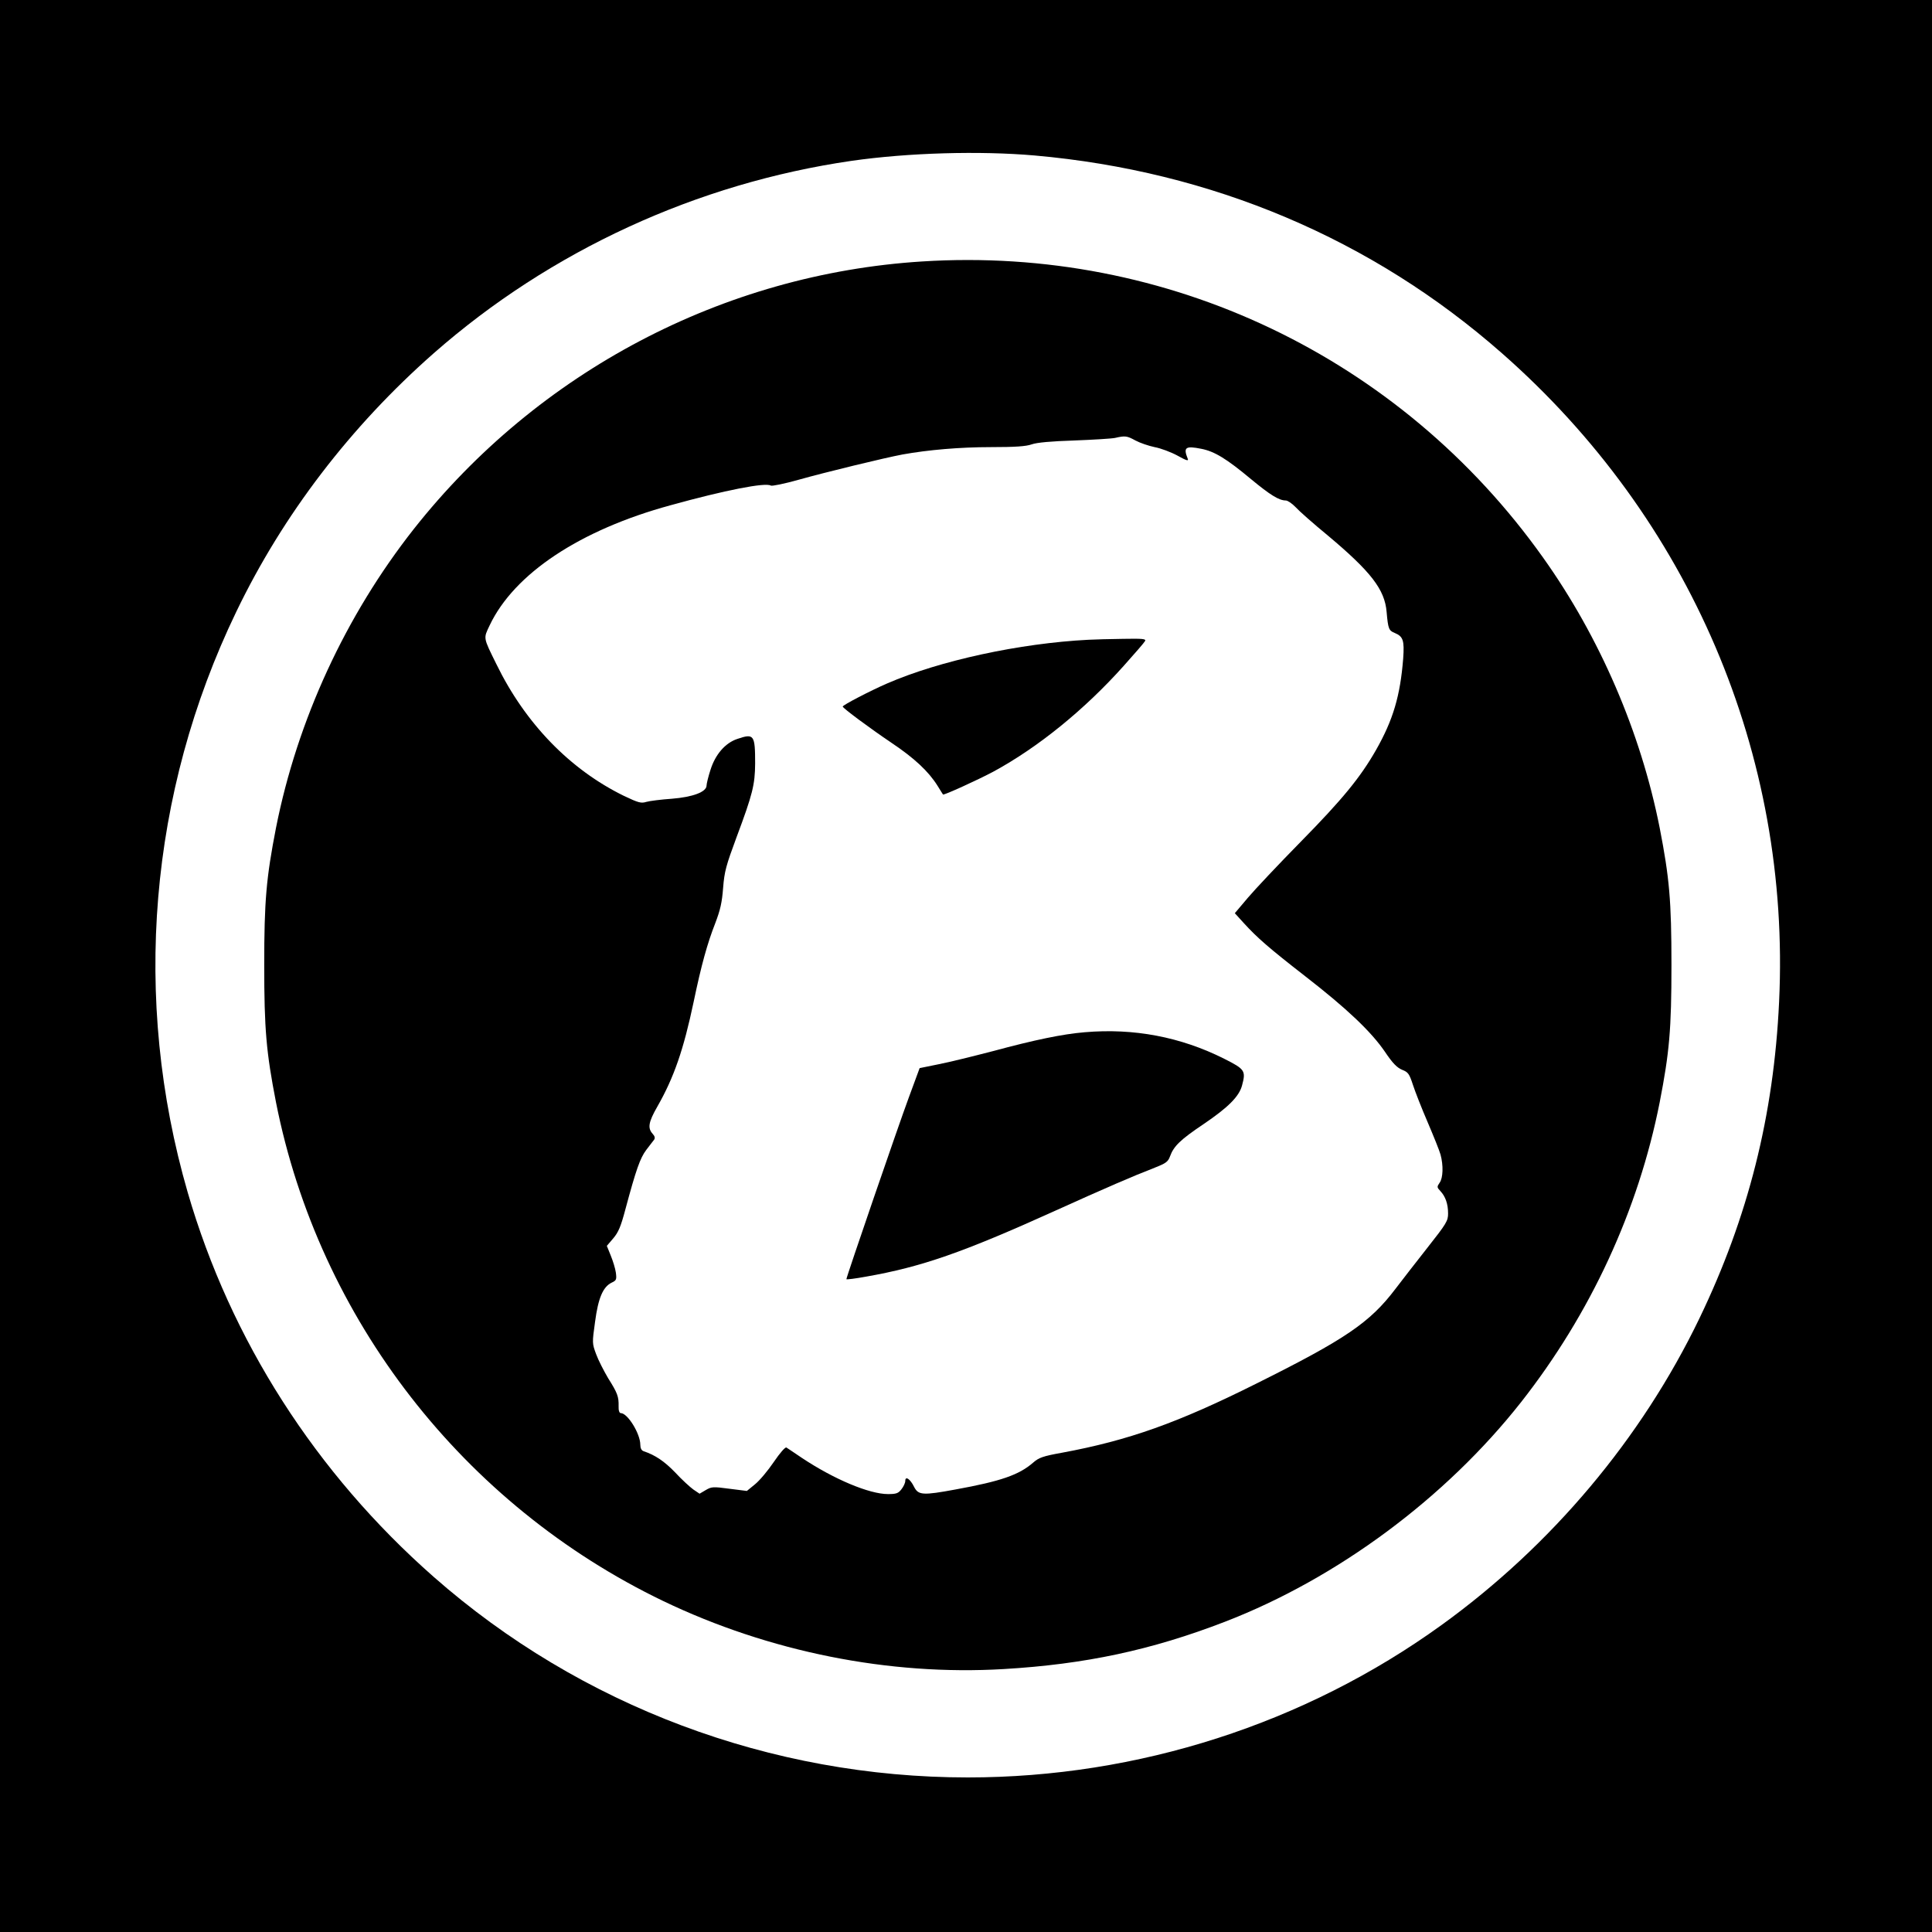
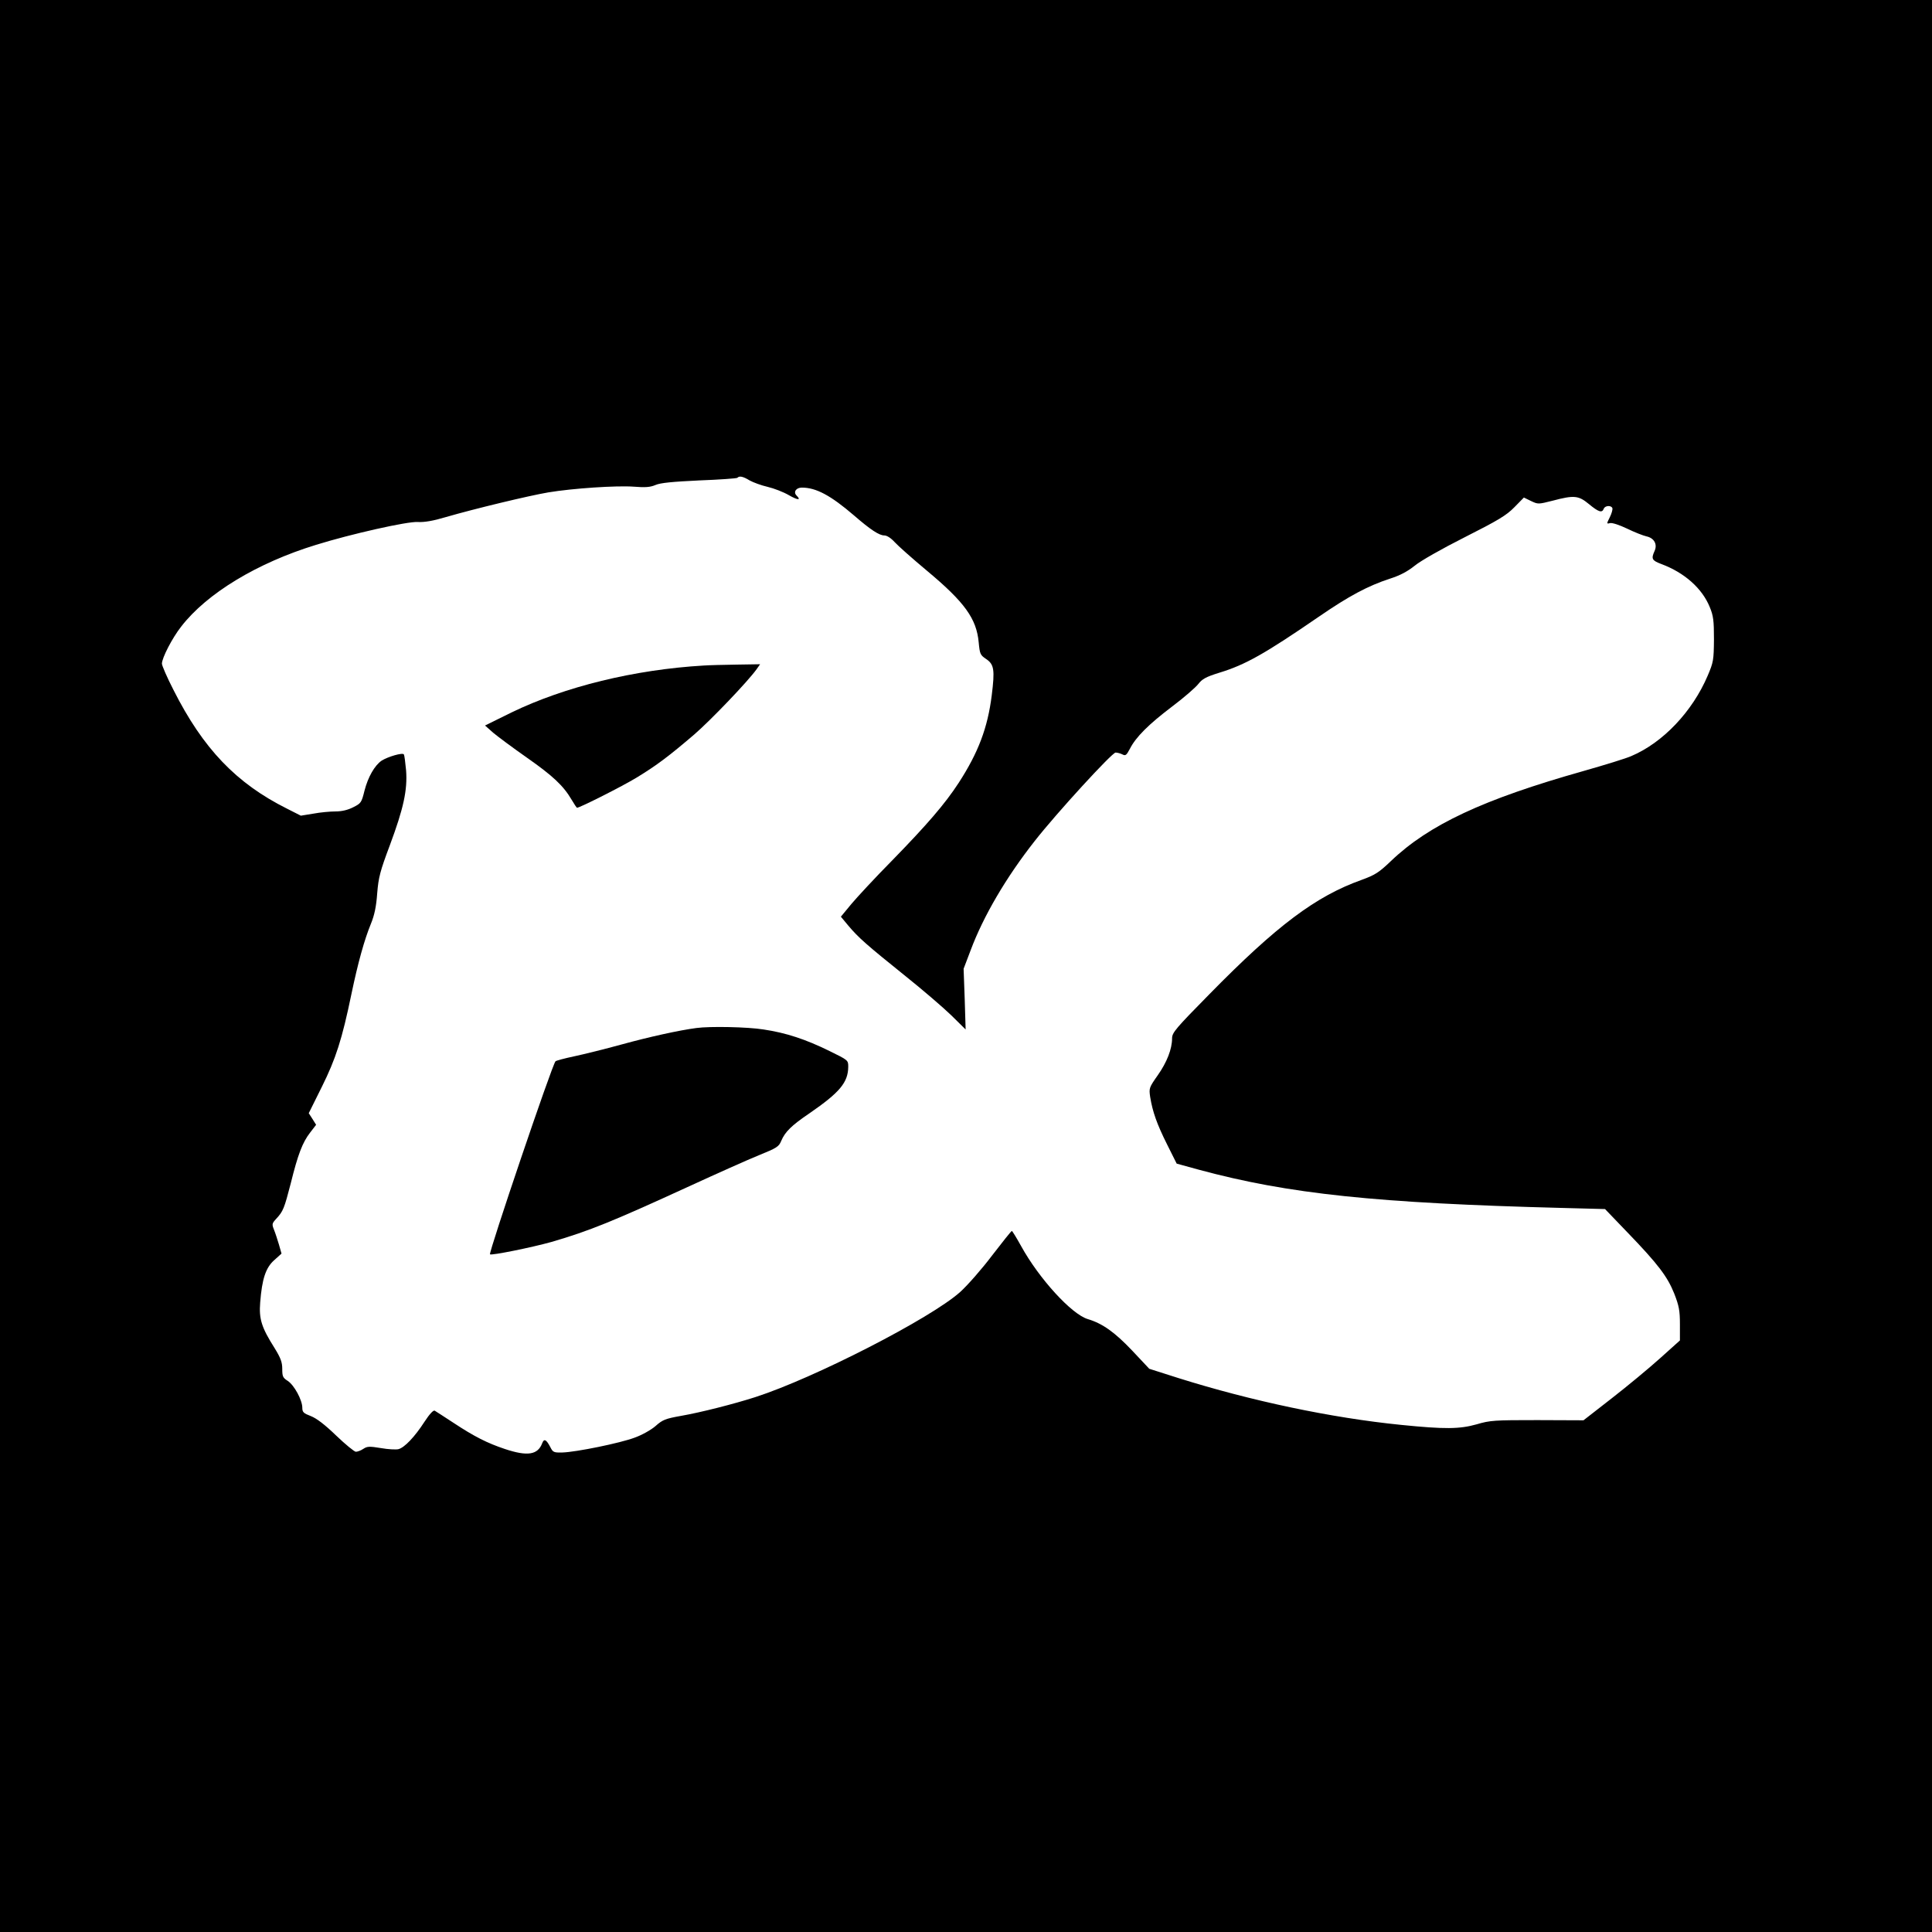
<svg xmlns="http://www.w3.org/2000/svg" version="1.0" width="1050pt" height="1050pt" viewBox="0 0 1050 1050" preserveAspectRatio="xMidYMid meet">
  <g transform="translate(0,1050) scale(0.1,-0.1)" fill="#000000" stroke="none">
-     <path d="M0 5250 l0 -5250 5250 0 5250 0 0 5250 0 5250 -5250 0 -5250 0 0 -5250z m5623 4405 c962 -85 1833 -453 2540 -1075 1021 -897 1570 -2182 1506 -3525 -29 -618 -168 -1170 -433 -1720 -315 -654 -805 -1236 -1402 -1667 -742 -536 -1649 -828 -2574 -828 -1070 0 -2105 388 -2903 1090 -641 564 -1104 1287 -1337 2090 -304 1051 -211 2170 264 3155 254 528 621 1007 1073 1405 635 558 1431 924 2272 1046 308 44 695 55 994 29z" />
-     <path d="M5011 9079 c-1080 -68 -2087 -599 -2762 -1454 -371 -471 -633 -1039 -749 -1624 -53 -272 -64 -397 -64 -746 0 -349 11 -474 64 -746 233 -1177 1018 -2188 2106 -2711 574 -275 1226 -406 1849 -369 442 26 803 103 1202 257 611 236 1200 673 1610 1194 377 480 637 1042 753 1629 53 272 64 397 64 746 0 349 -11 474 -64 746 -103 520 -326 1037 -634 1469 -775 1090 -2043 1694 -3375 1609z m1160 -973 c24 -13 71 -29 104 -36 33 -6 89 -27 124 -46 50 -28 62 -31 56 -17 -25 62 -12 71 73 54 73 -14 139 -55 271 -165 104 -86 152 -116 189 -116 10 0 34 -16 53 -36 18 -20 97 -90 175 -154 235 -197 310 -294 320 -416 8 -92 12 -101 44 -114 46 -19 53 -41 46 -139 -16 -203 -55 -334 -147 -496 -86 -151 -184 -270 -410 -500 -119 -121 -248 -258 -287 -304 l-71 -84 49 -54 c73 -80 136 -135 334 -289 227 -176 358 -301 432 -409 43 -64 66 -87 94 -99 33 -13 39 -21 59 -82 12 -37 48 -129 80 -203 32 -75 64 -154 70 -176 16 -58 14 -127 -5 -153 -15 -22 -15 -25 4 -45 28 -30 42 -70 42 -122 0 -40 -8 -54 -113 -187 -62 -79 -140 -179 -174 -224 -138 -182 -272 -273 -756 -514 -426 -213 -693 -308 -1054 -375 -106 -19 -127 -27 -158 -54 -77 -67 -175 -101 -422 -146 -178 -33 -202 -31 -225 14 -21 43 -48 61 -48 33 0 -11 -9 -31 -21 -46 -17 -22 -28 -26 -73 -26 -102 0 -294 81 -467 196 -41 28 -79 53 -85 57 -6 4 -35 -29 -69 -79 -31 -46 -77 -101 -102 -121 l-44 -36 -95 12 c-89 12 -97 11 -128 -7 l-34 -20 -34 23 c-18 13 -63 54 -99 93 -58 60 -108 94 -171 115 -12 4 -18 17 -18 35 0 60 -69 172 -106 172 -8 0 -13 14 -12 38 1 52 -6 71 -57 152 -23 39 -53 97 -65 130 -22 59 -22 61 -6 176 17 129 43 190 90 213 26 12 28 17 23 55 -3 22 -16 64 -28 93 l-21 52 35 41 c28 33 41 64 66 158 58 216 80 278 113 322 18 23 37 49 43 56 6 9 4 19 -8 32 -28 31 -23 63 25 147 91 159 143 310 198 571 42 201 74 316 117 426 28 73 37 114 43 193 7 89 16 121 73 275 88 235 100 286 101 400 0 157 -6 165 -97 134 -66 -22 -120 -85 -146 -169 -12 -37 -21 -75 -21 -84 0 -35 -75 -63 -189 -72 -58 -4 -121 -12 -138 -17 -29 -9 -43 -5 -123 33 -292 143 -535 393 -692 715 -73 148 -71 139 -37 211 133 281 491 519 983 653 296 82 516 125 545 107 6 -4 74 10 149 31 149 42 471 120 567 138 139 25 311 40 480 40 132 0 191 4 222 15 28 10 106 17 230 21 104 4 204 10 223 14 56 13 65 11 111 -14z" />
-     <path d="M5915 7023 c-372 -19 -808 -113 -1095 -238 -92 -40 -240 -117 -240 -125 1 -9 145 -116 265 -197 124 -83 201 -155 250 -233 15 -25 29 -46 30 -48 4 -5 189 79 275 125 243 132 495 337 707 574 60 67 112 127 116 135 7 12 -12 14 -120 12 -70 -1 -155 -3 -188 -5z" />
-     <path d="M5895 4890 c-120 -10 -270 -41 -500 -103 -104 -27 -237 -60 -294 -71 l-103 -21 -59 -160 c-57 -154 -339 -975 -339 -987 0 -3 48 3 108 14 301 53 523 130 1027 358 272 123 422 188 541 234 61 24 72 32 83 62 20 55 56 90 181 174 136 92 194 151 210 210 22 81 16 89 -97 146 -237 119 -492 167 -758 144z" />
+     <path d="M0 5250 l0 -5250 5250 0 5250 0 0 5250 0 5250 -5250 0 -5250 0 0 -5250z m4074 2639 c20 -11 63 -27 98 -35 34 -8 86 -28 115 -45 49 -28 69 -29 42 -2 -19 19 -2 43 29 43 77 0 156 -42 283 -151 90 -78 137 -109 165 -109 14 0 36 -14 56 -36 18 -20 97 -90 176 -156 205 -171 269 -260 281 -389 6 -63 8 -69 41 -91 43 -29 47 -59 30 -196 -22 -177 -73 -312 -180 -477 -75 -115 -171 -226 -360 -420 -92 -93 -192 -201 -223 -238 l-57 -69 39 -47 c56 -67 102 -107 306 -271 99 -79 214 -178 256 -219 l77 -76 -5 165 -6 165 38 100 c69 185 193 397 349 595 119 152 420 480 439 480 10 0 27 -5 37 -10 17 -9 22 -5 41 31 32 63 101 132 229 229 64 48 127 103 142 122 22 28 41 39 115 62 141 43 246 102 543 306 160 110 264 166 384 205 56 18 95 39 134 70 31 26 147 92 272 155 182 92 227 119 270 163 l52 53 39 -19 c38 -18 39 -18 118 2 117 31 140 28 197 -19 52 -43 71 -49 80 -25 7 18 41 20 47 3 2 -7 -4 -29 -14 -49 -18 -36 -18 -37 1 -32 12 3 51 -10 93 -30 39 -19 87 -38 105 -42 42 -9 61 -43 44 -80 -19 -42 -14 -51 36 -70 127 -47 223 -133 264 -234 20 -48 23 -74 23 -176 -1 -113 -3 -124 -34 -197 -83 -195 -243 -364 -415 -437 -26 -12 -143 -48 -259 -81 -546 -154 -841 -292 -1048 -490 -65 -62 -85 -75 -159 -102 -249 -89 -460 -247 -827 -621 -183 -186 -203 -209 -203 -240 0 -58 -28 -130 -78 -201 -47 -67 -48 -70 -41 -118 13 -80 36 -146 92 -258 l52 -104 120 -33 c488 -132 965 -182 1979 -208 l229 -6 121 -126 c168 -174 218 -241 255 -333 26 -67 31 -92 31 -167 l0 -88 -108 -97 c-59 -53 -177 -151 -262 -217 l-154 -120 -251 1 c-232 0 -256 -1 -330 -23 -93 -26 -172 -27 -410 -3 -379 38 -814 130 -1209 254 l-160 51 -93 99 c-95 100 -161 147 -241 171 -88 26 -265 220 -362 396 -25 45 -48 83 -51 83 -3 0 -51 -60 -107 -133 -55 -73 -134 -163 -174 -199 -160 -143 -791 -467 -1113 -571 -115 -37 -295 -83 -404 -102 -84 -15 -100 -21 -138 -55 -24 -21 -74 -49 -113 -63 -79 -30 -320 -79 -394 -81 -46 -1 -51 1 -65 29 -22 42 -34 48 -44 22 -24 -64 -80 -73 -203 -32 -96 32 -167 68 -279 142 -49 32 -95 62 -102 66 -7 5 -28 -17 -56 -60 -53 -82 -109 -141 -142 -149 -13 -3 -56 -1 -95 6 -61 10 -74 10 -95 -4 -13 -9 -32 -16 -41 -16 -8 0 -57 40 -107 88 -62 60 -107 94 -138 106 -39 15 -46 21 -46 45 0 42 -44 123 -79 146 -27 17 -30 25 -30 65 0 36 -8 59 -42 114 -71 112 -85 158 -78 247 10 128 30 189 76 230 l40 36 -14 49 c-8 27 -20 64 -27 81 -12 30 -11 34 13 60 37 40 43 56 78 191 39 158 64 223 105 276 l33 43 -20 32 -20 31 71 143 c76 153 110 258 161 505 36 172 70 294 106 382 19 46 29 94 34 165 7 87 16 121 69 262 74 199 96 299 88 406 -4 43 -9 82 -12 87 -7 11 -86 -12 -121 -34 -38 -26 -74 -89 -93 -163 -16 -65 -19 -69 -61 -90 -29 -15 -62 -23 -97 -23 -29 0 -83 -5 -120 -12 l-68 -11 -75 38 c-276 138 -456 326 -617 645 -35 68 -63 133 -63 143 0 31 56 140 105 202 139 180 413 346 733 444 190 59 497 128 552 124 36 -2 84 6 154 27 155 45 450 116 556 134 133 22 370 38 465 31 61 -5 89 -3 117 9 27 12 93 18 238 25 110 4 203 11 207 14 11 12 31 8 67 -14z" />
+     <path d="M3825 6883 c-377 -22 -756 -115 -1045 -255 l-144 -71 44 -39 c25 -21 107 -82 184 -136 140 -98 198 -152 243 -229 14 -24 27 -43 29 -43 15 0 247 117 324 164 110 67 176 117 314 235 91 79 291 288 338 354 l19 27 -128 -2 c-70 -1 -150 -3 -178 -5z" />
+     <path d="M3785 4913 c-93 -12 -260 -49 -405 -89 -91 -25 -208 -54 -260 -65 -52 -11 -97 -23 -101 -27 -19 -20 -364 -1040 -356 -1049 8 -7 226 37 333 67 207 60 336 113 750 303 148 68 318 144 377 168 99 40 110 47 123 79 21 49 55 83 154 150 164 113 209 167 210 252 0 36 0 36 -102 86 -130 64 -237 99 -358 117 -87 14 -291 18 -365 8z" />
  </g>
</svg>
